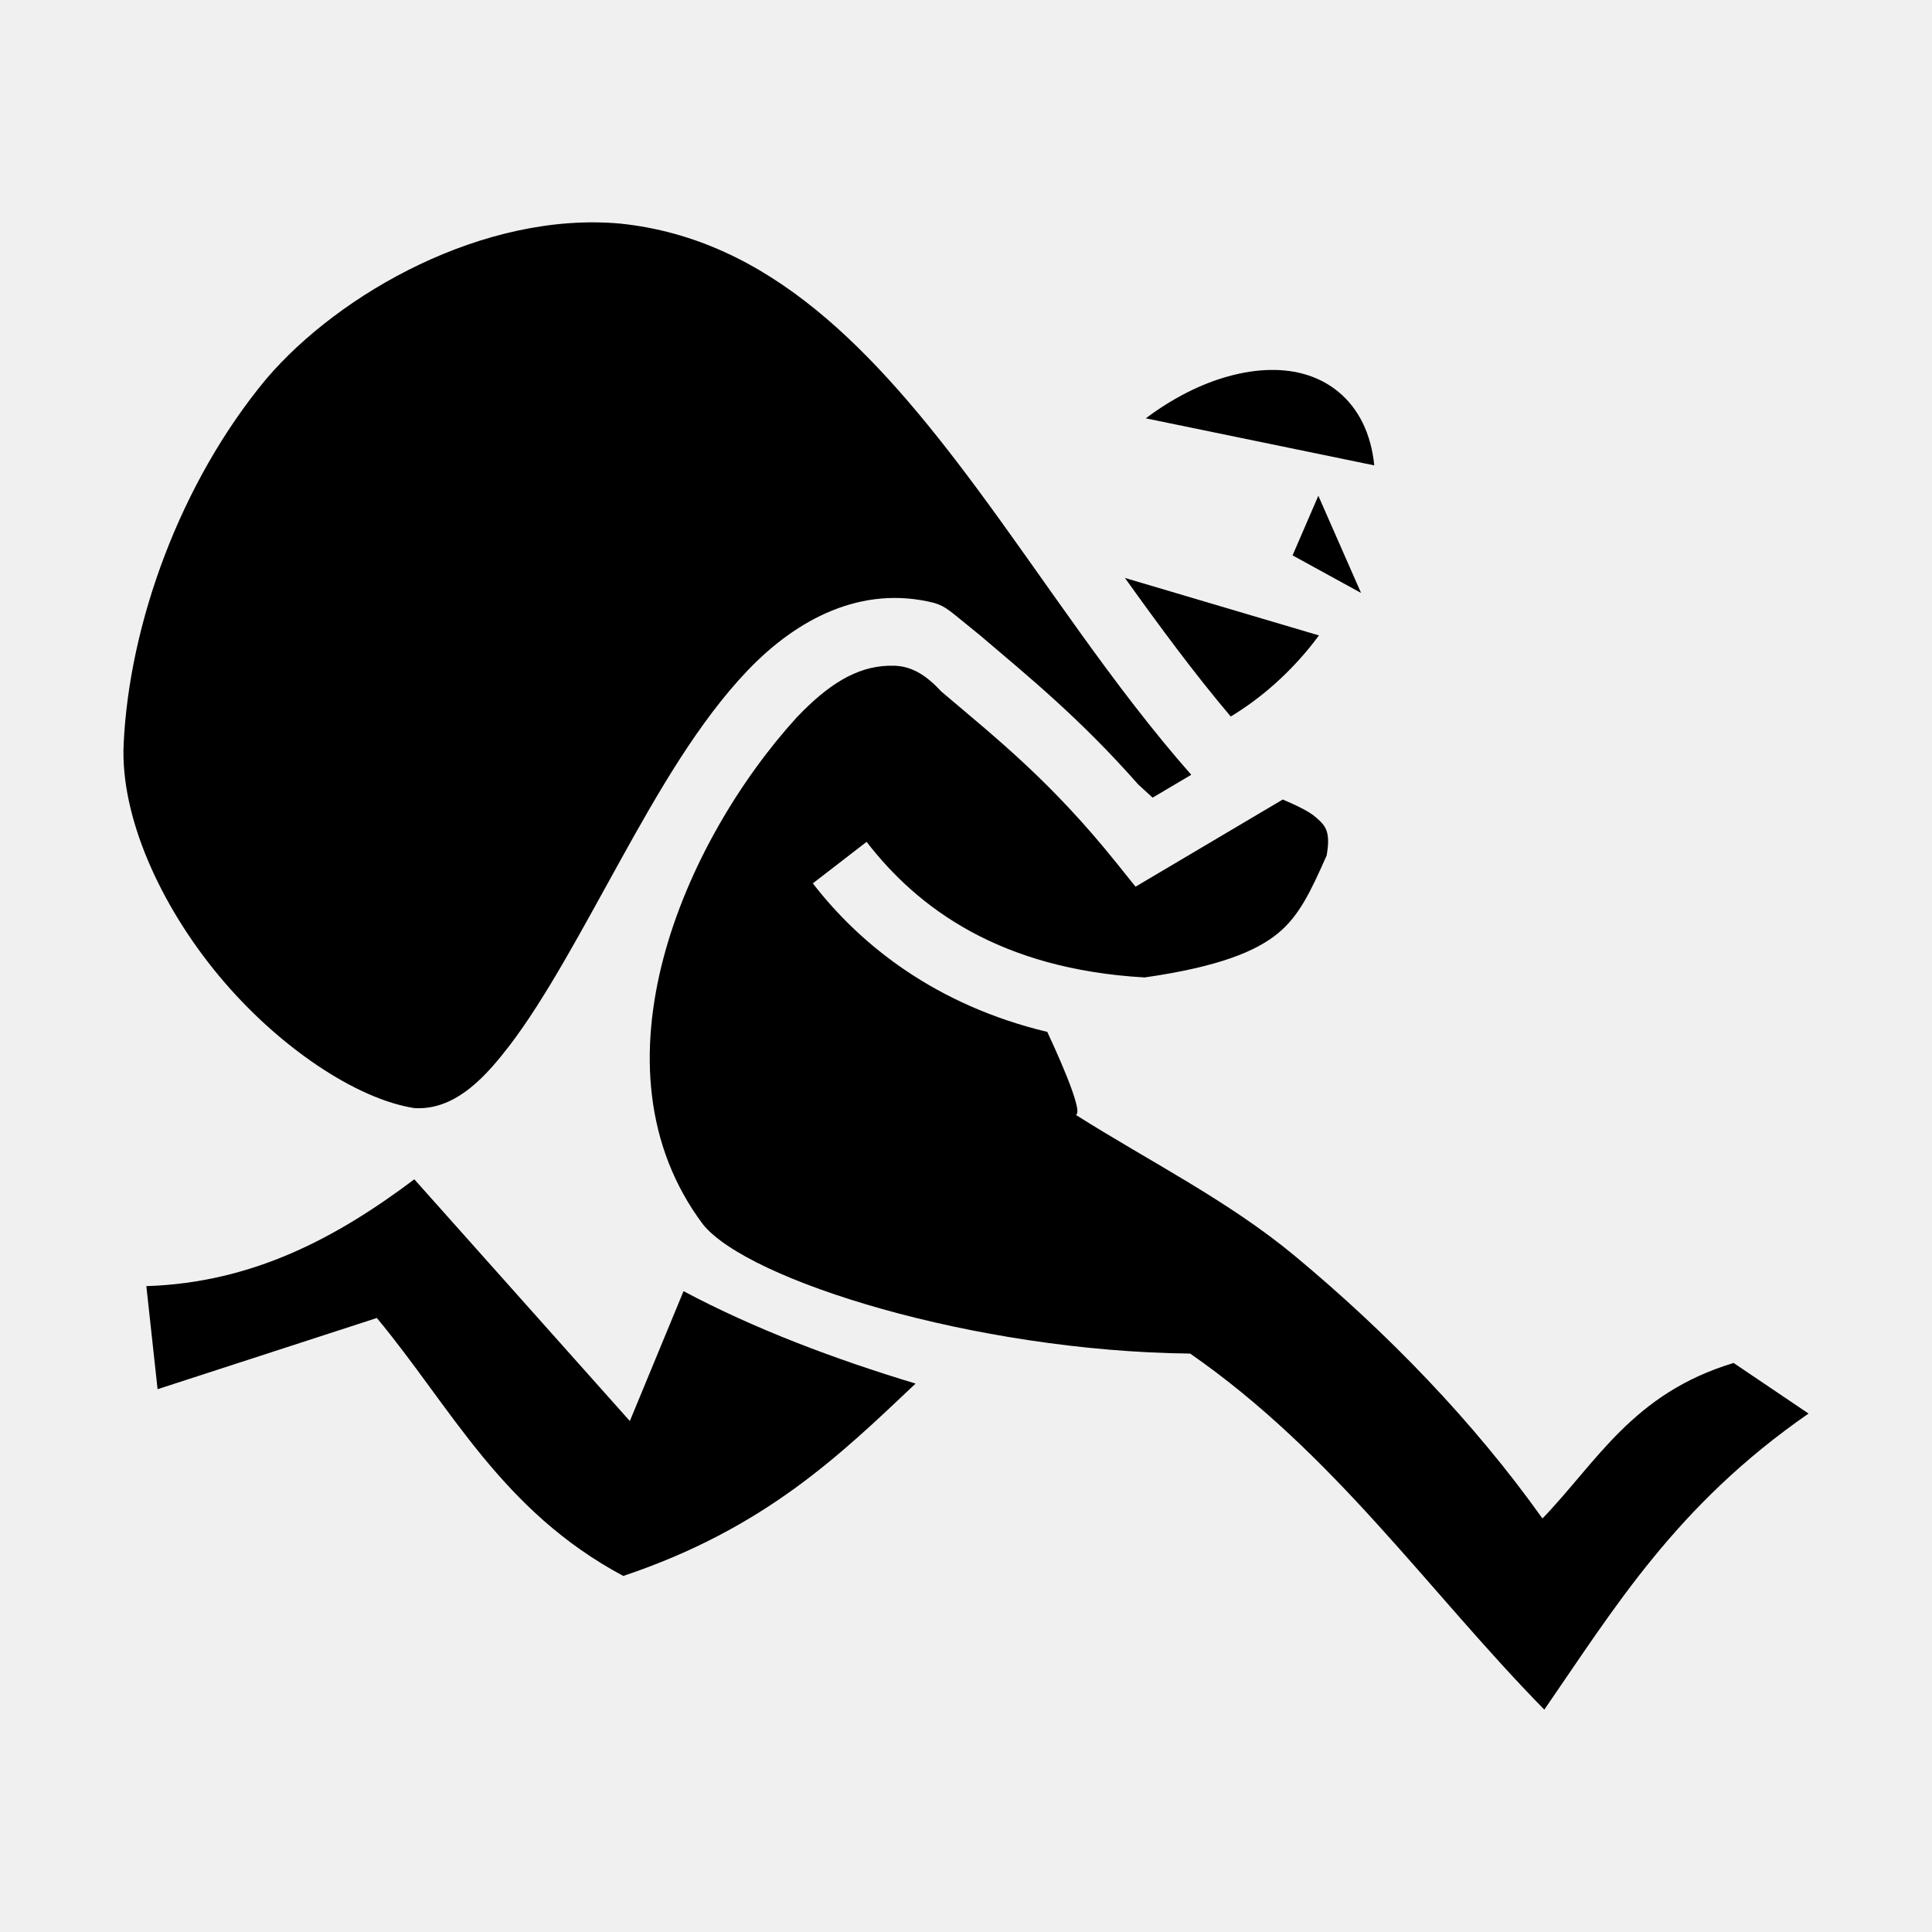
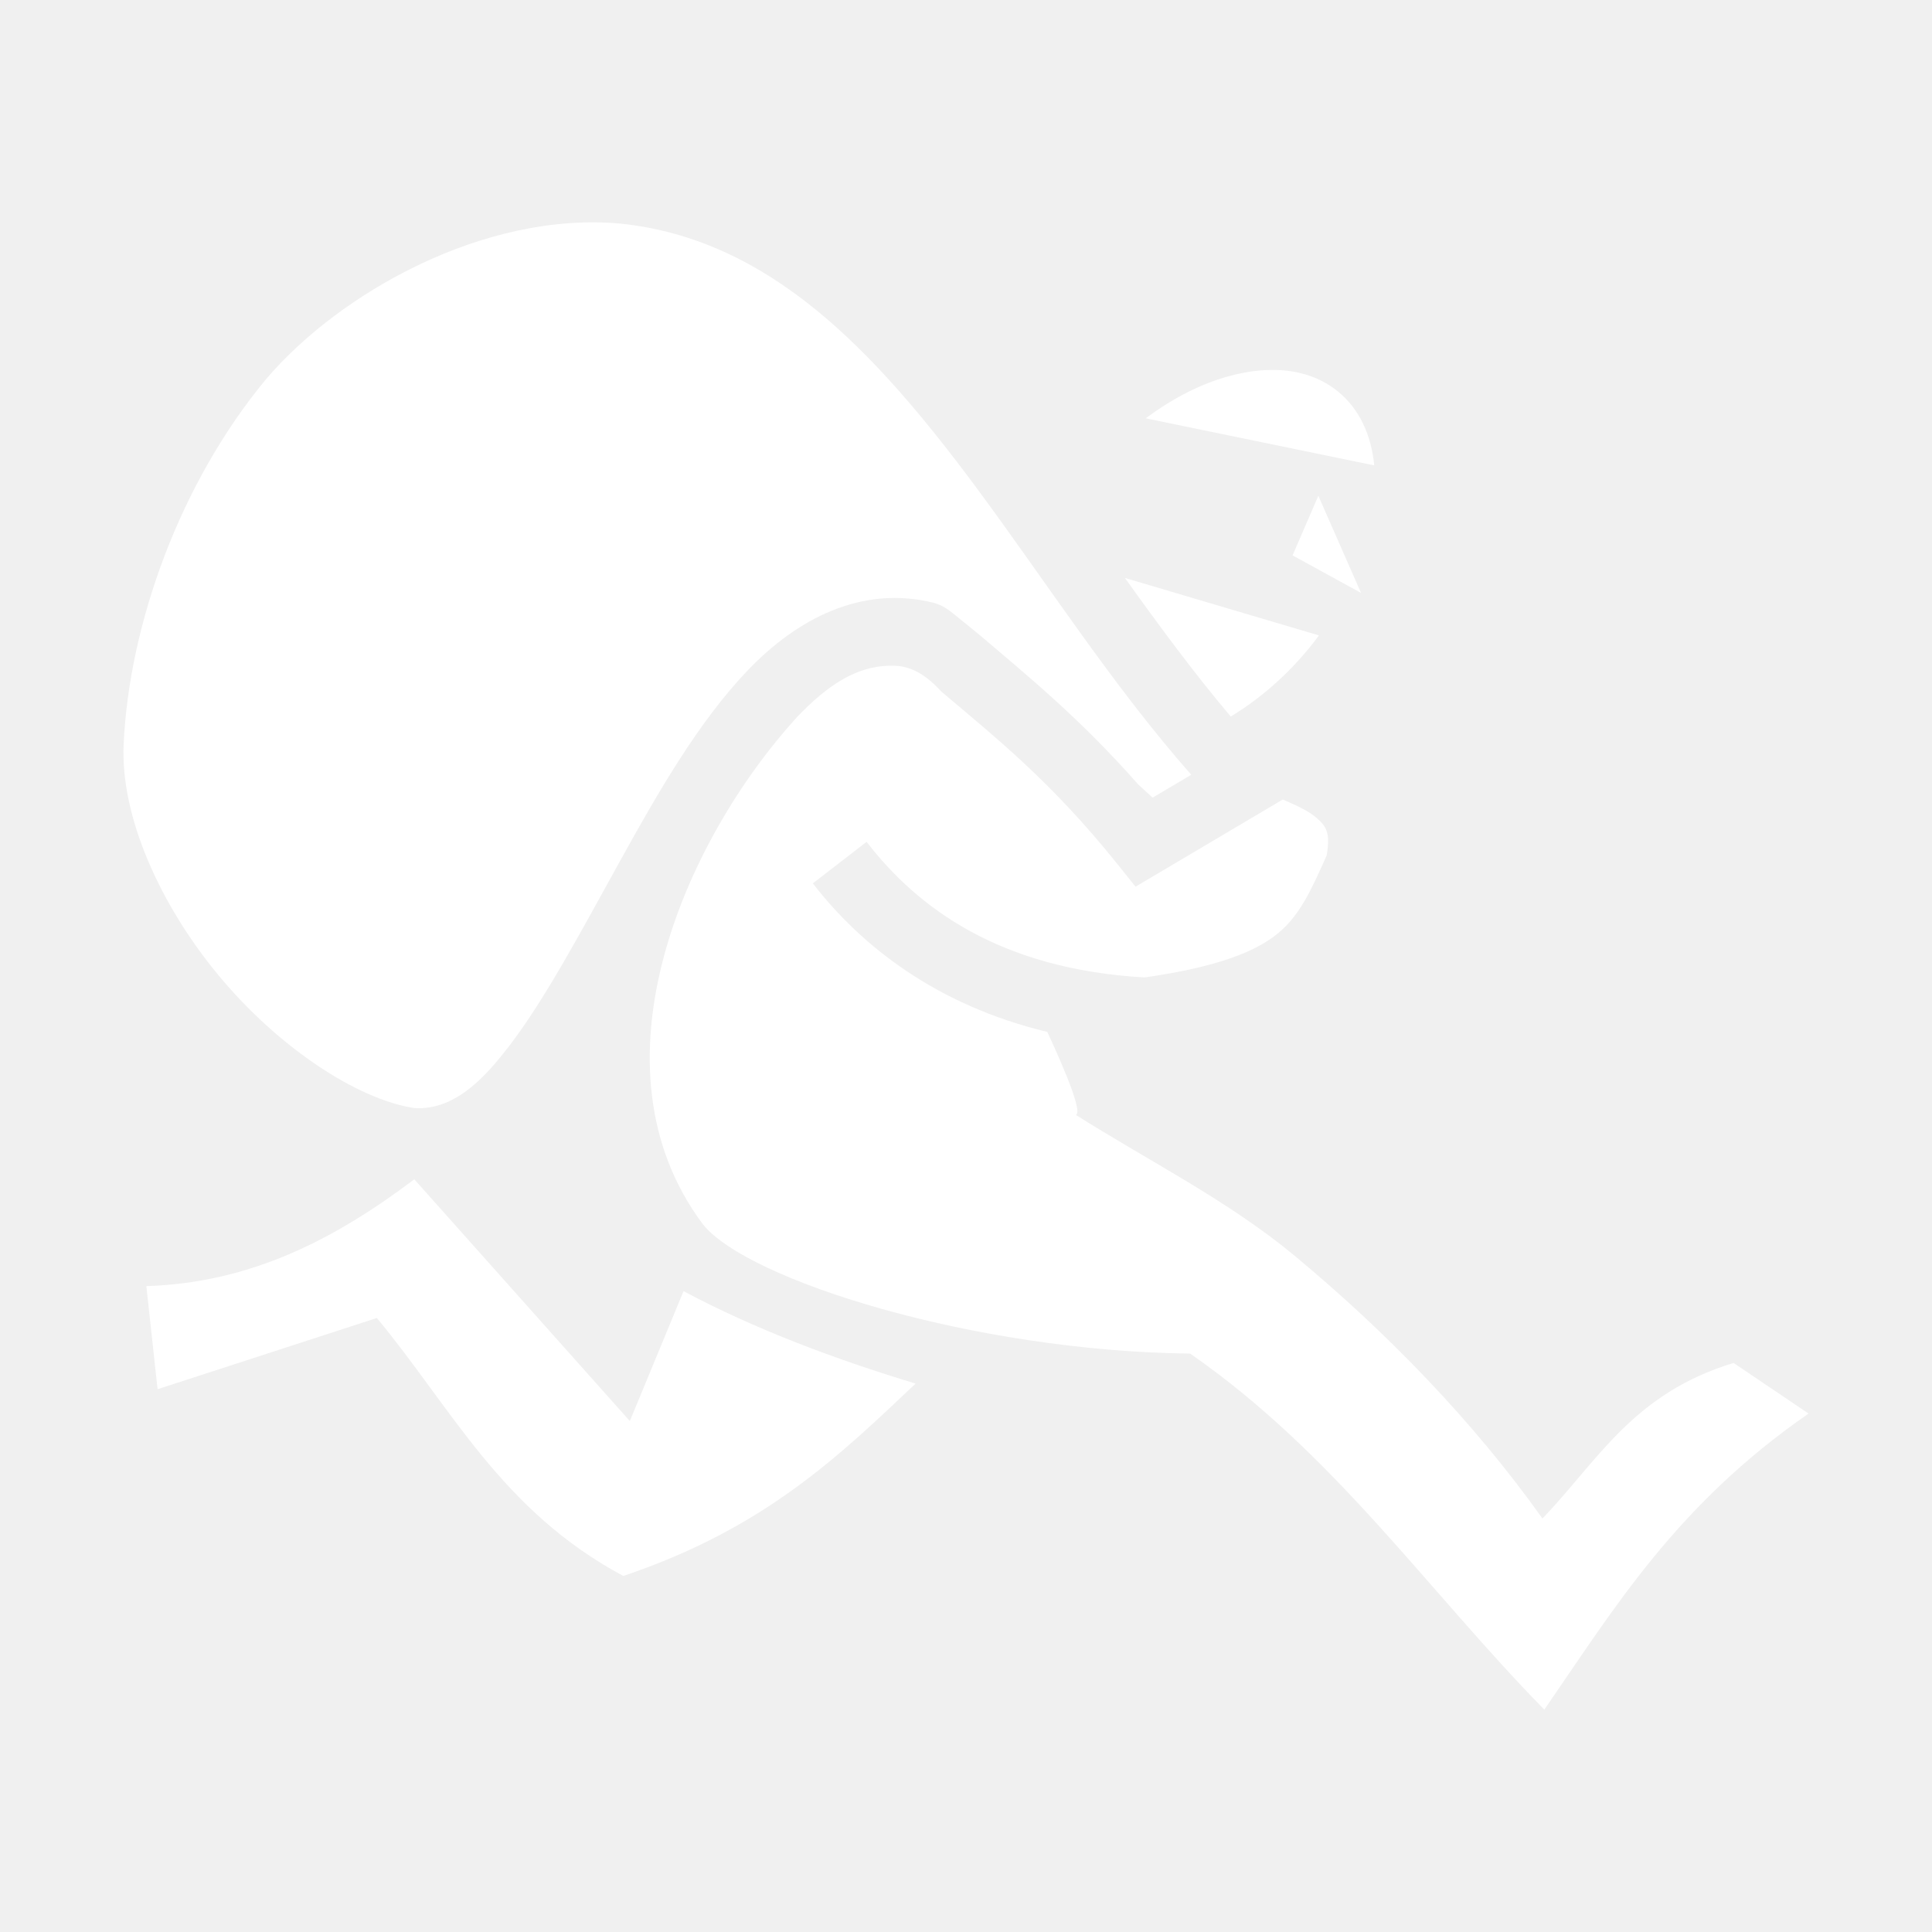
<svg xmlns="http://www.w3.org/2000/svg" width="200" height="200" viewBox="0 0 512 512">
-   <path fill="#000000" d="M70.533 100.452c-22.862 27.542-36.27 64.923-37.766 96.702-.9 19.145 9.6 42.616 25.276 61.47 15.674 18.855 36.465 32.678 51.753 35.028 11.256.74 19.522-9.182 25.182-16.5 9.537-12.442 19.204-30.678 29.36-49.014 10.155-18.336 20.77-36.82 33.798-50.467 13.028-13.645 30.24-22.73 49.442-17.89 3.34 1.09 3.565 1.663 12.38 8.788 12.605 10.736 26.244 21.81 41.694 39.33l3.803 3.486 10.238-6.06c-20.92-23.726-38.623-51.403-57.006-76.168-27.153-36.58-54.84-65.76-94.205-69.893-36.138-3.317-74.585 18.428-93.95 41.19zm266.053-2.414c-3.507.063-7.26.632-11.217 1.733-7.08 1.97-14.577 5.722-21.718 11.09l60.545 12.47c-.844-8.415-4.142-15.068-9.524-19.503-4.425-3.646-10.055-5.63-16.6-5.785-.49-.01-.987-.013-1.487-.004zm12.787 33.34l-6.83 15.805 18.148 9.95zm-51.254 21.785c9.177 12.81 18.397 25.33 28.04 36.72 7.273-4.386 14.418-10.424 20.662-18a86.045 86.045 0 0 0 2.713-3.49zm-62.702 23.266c-8.527.283-15.98 4.993-24.262 13.67-29.706 32.65-56.175 92.534-24.877 134.35 11.81 14.805 71.805 33.64 129.122 34.264 38.29 26.563 62.975 62.86 93.86 94.36 18.564-26.89 34.903-54.124 70.025-78.467L459.423 361.2c-26.72 8.057-36.142 26.154-50.656 41.217-18.296-25.715-41.06-49.166-65.555-69.527-17.72-14.73-38.605-25.1-58.11-37.434 2.437-.69-6.538-19.77-7.556-21.99-29.352-7.035-49.364-22.817-62.138-39.367l14.25-11c13.5 17.492 35.288 33.754 73.69 35.933 19.65-2.818 29.578-6.955 35.335-11.704 5.626-4.64 8.615-10.964 12.895-20.618 1.095-6.312-.25-7.85-2.84-10.1-1.95-1.696-5.246-3.2-8.787-4.732l-39.023 23.104-4.886-6.094c-17.46-21.77-31.722-33.02-46.578-45.623-3.633-3.94-7.452-6.648-12.324-6.836a25 25 0 0 0-1.72 0zM109.8 312.53c-20.436 15.367-42.69 27.405-71.017 28.307l2.978 27.315 58.107-18.873c19.65 23.613 32.977 51.093 65.314 68.364 37.673-12.64 57.61-32.233 77.46-50.98-21.403-6.467-42.72-14.485-61.496-24.495l-14.232 34.423z" />
+   <path fill="#FFFFFF" d="M70.533 100.452c-22.862 27.542-36.27 64.923-37.766 96.702-.9 19.145 9.6 42.616 25.276 61.47 15.674 18.855 36.465 32.678 51.753 35.028 11.256.74 19.522-9.182 25.182-16.5 9.537-12.442 19.204-30.678 29.36-49.014 10.155-18.336 20.77-36.82 33.798-50.467 13.028-13.645 30.24-22.73 49.442-17.89 3.34 1.09 3.565 1.663 12.38 8.788 12.605 10.736 26.244 21.81 41.694 39.33l3.803 3.486 10.238-6.06c-20.92-23.726-38.623-51.403-57.006-76.168-27.153-36.58-54.84-65.76-94.205-69.893-36.138-3.317-74.585 18.428-93.95 41.19zm266.053-2.414c-3.507.063-7.26.632-11.217 1.733-7.08 1.97-14.577 5.722-21.718 11.09l60.545 12.47c-.844-8.415-4.142-15.068-9.524-19.503-4.425-3.646-10.055-5.63-16.6-5.785-.49-.01-.987-.013-1.487-.004zm12.787 33.34l-6.83 15.805 18.148 9.95zm-51.254 21.785c9.177 12.81 18.397 25.33 28.04 36.72 7.273-4.386 14.418-10.424 20.662-18a86.045 86.045 0 0 0 2.713-3.49zm-62.702 23.266c-8.527.283-15.98 4.993-24.262 13.67-29.706 32.65-56.175 92.534-24.877 134.35 11.81 14.805 71.805 33.64 129.122 34.264 38.29 26.563 62.975 62.86 93.86 94.36 18.564-26.89 34.903-54.124 70.025-78.467L459.423 361.2c-26.72 8.057-36.142 26.154-50.656 41.217-18.296-25.715-41.06-49.166-65.555-69.527-17.72-14.73-38.605-25.1-58.11-37.434 2.437-.69-6.538-19.77-7.556-21.99-29.352-7.035-49.364-22.817-62.138-39.367l14.25-11c13.5 17.492 35.288 33.754 73.69 35.933 19.65-2.818 29.578-6.955 35.335-11.704 5.626-4.64 8.615-10.964 12.895-20.618 1.095-6.312-.25-7.85-2.84-10.1-1.95-1.696-5.246-3.2-8.787-4.732l-39.023 23.104-4.886-6.094c-17.46-21.77-31.722-33.02-46.578-45.623-3.633-3.94-7.452-6.648-12.324-6.836a25 25 0 0 0-1.72 0zM109.8 312.53c-20.436 15.367-42.69 27.405-71.017 28.307l2.978 27.315 58.107-18.873c19.65 23.613 32.977 51.093 65.314 68.364 37.673-12.64 57.61-32.233 77.46-50.98-21.403-6.467-42.72-14.485-61.496-24.495l-14.232 34.423z" />
</svg>
